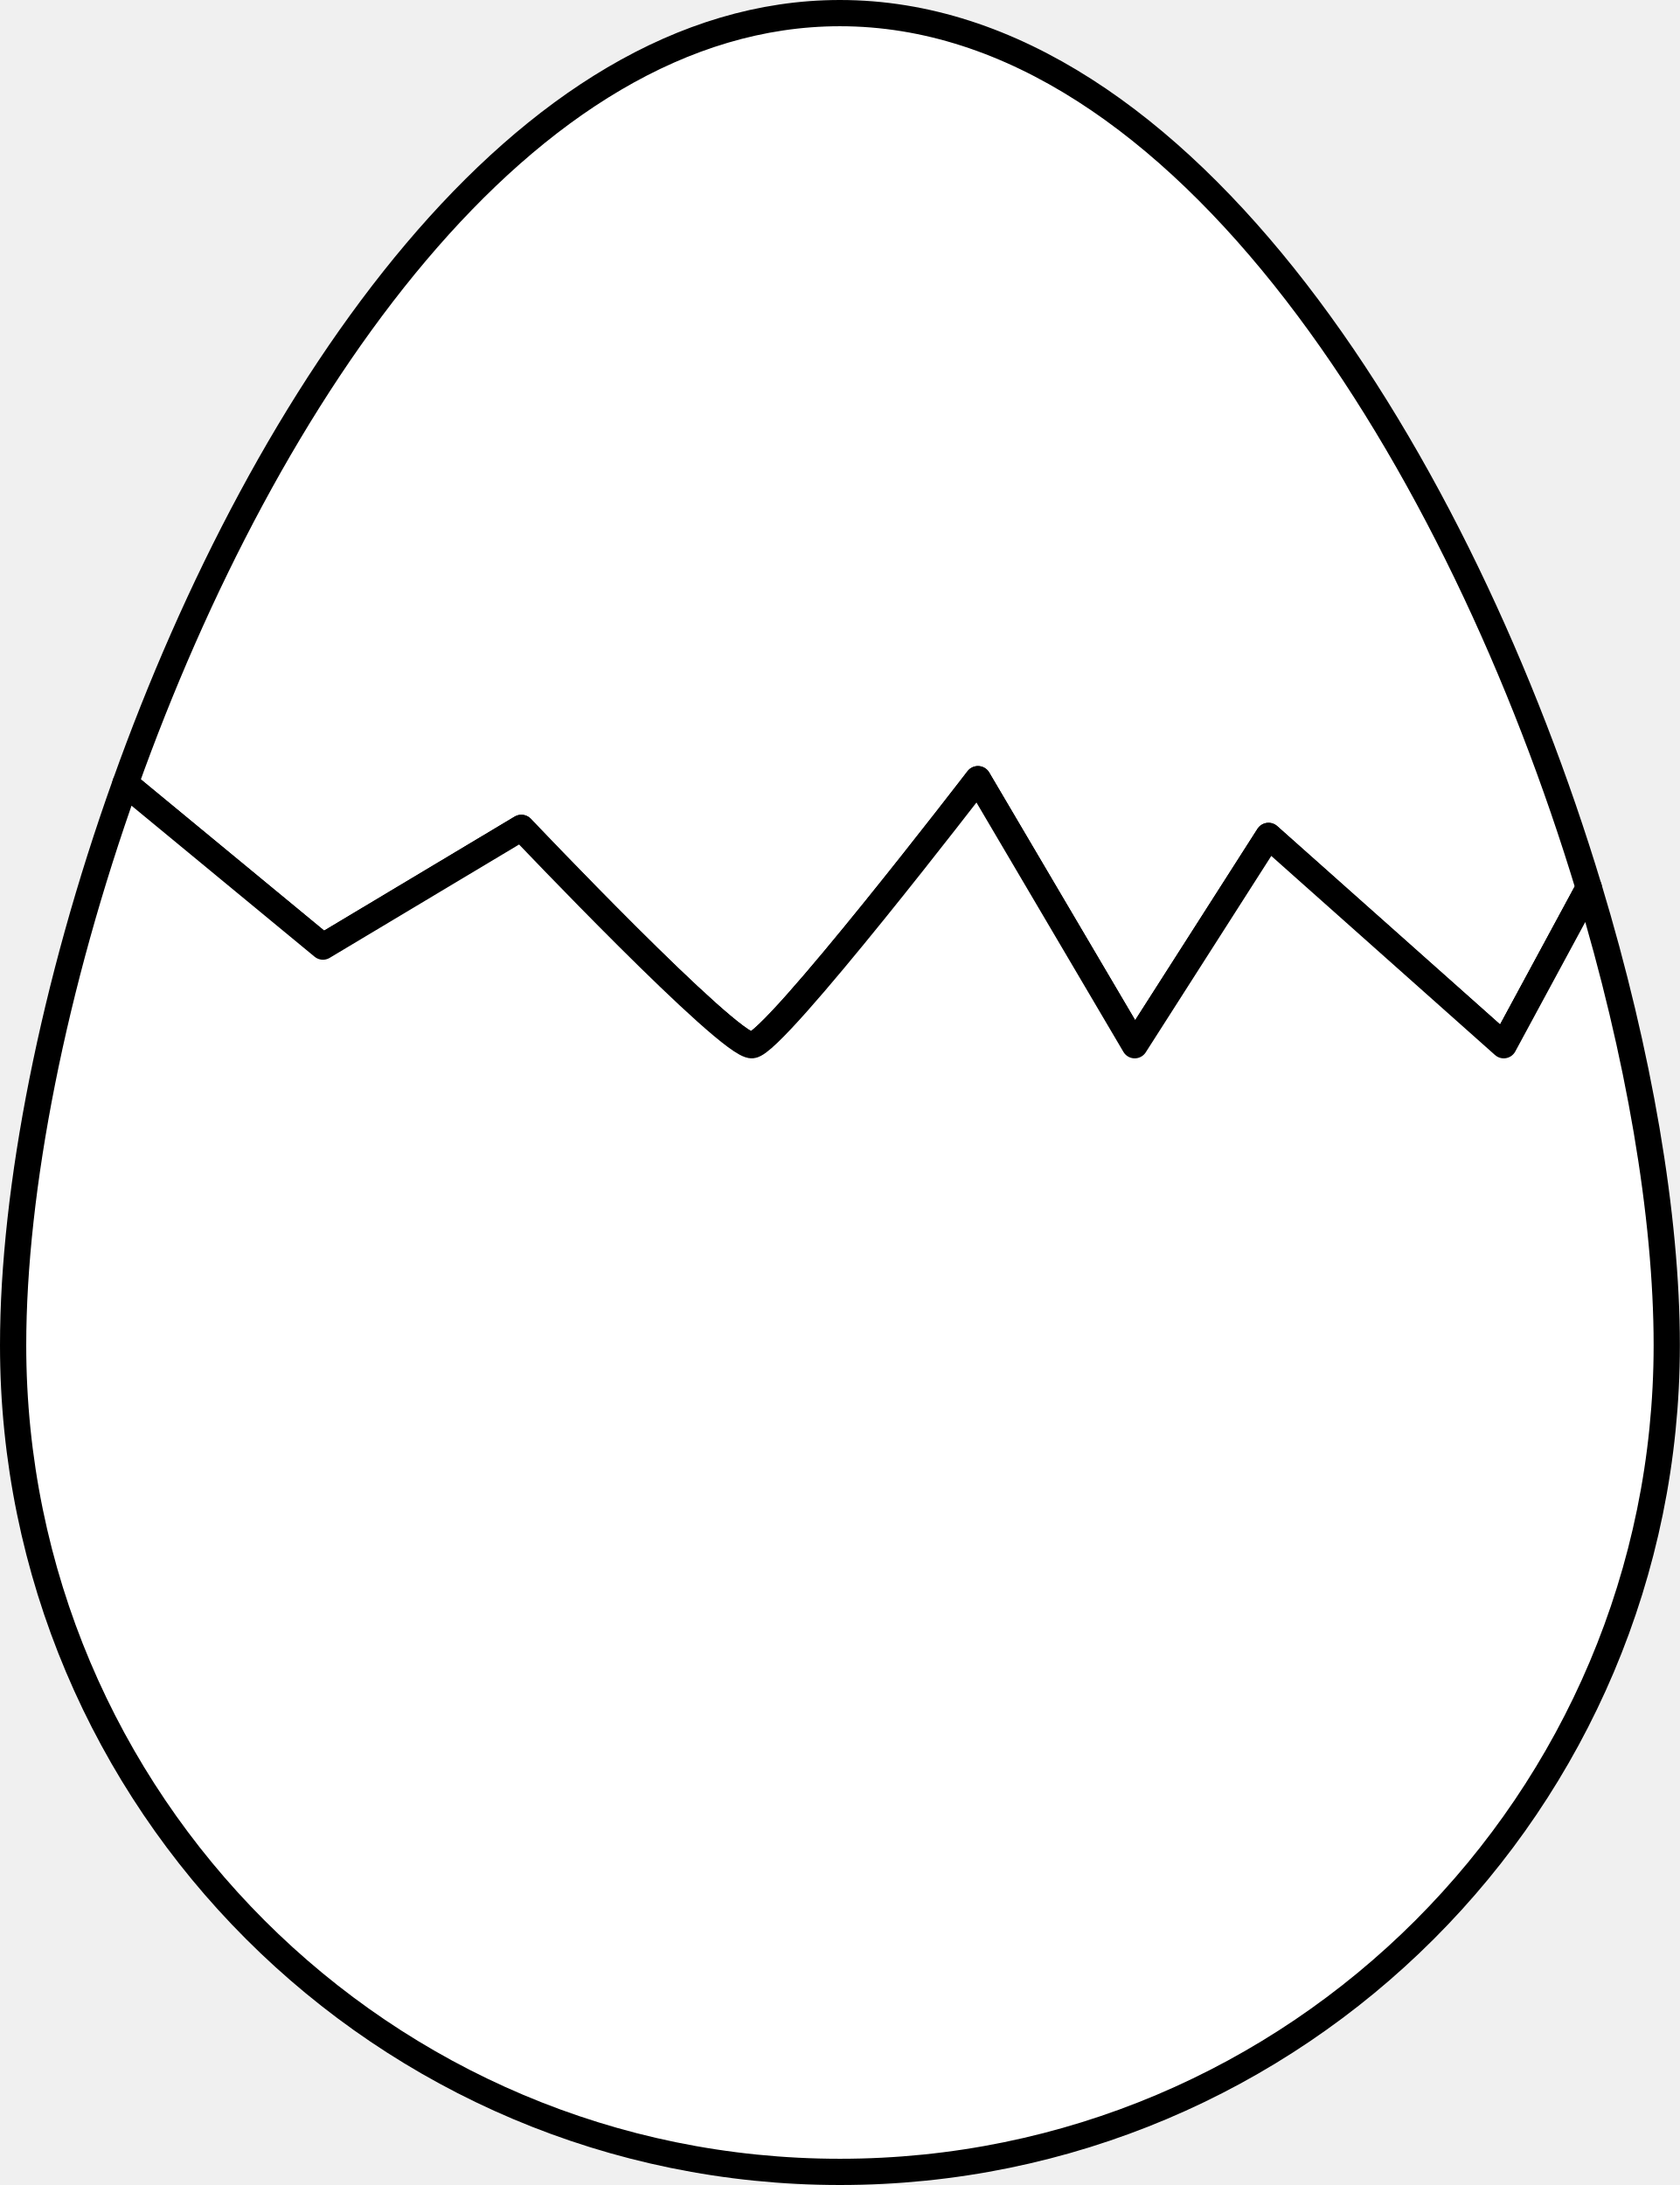
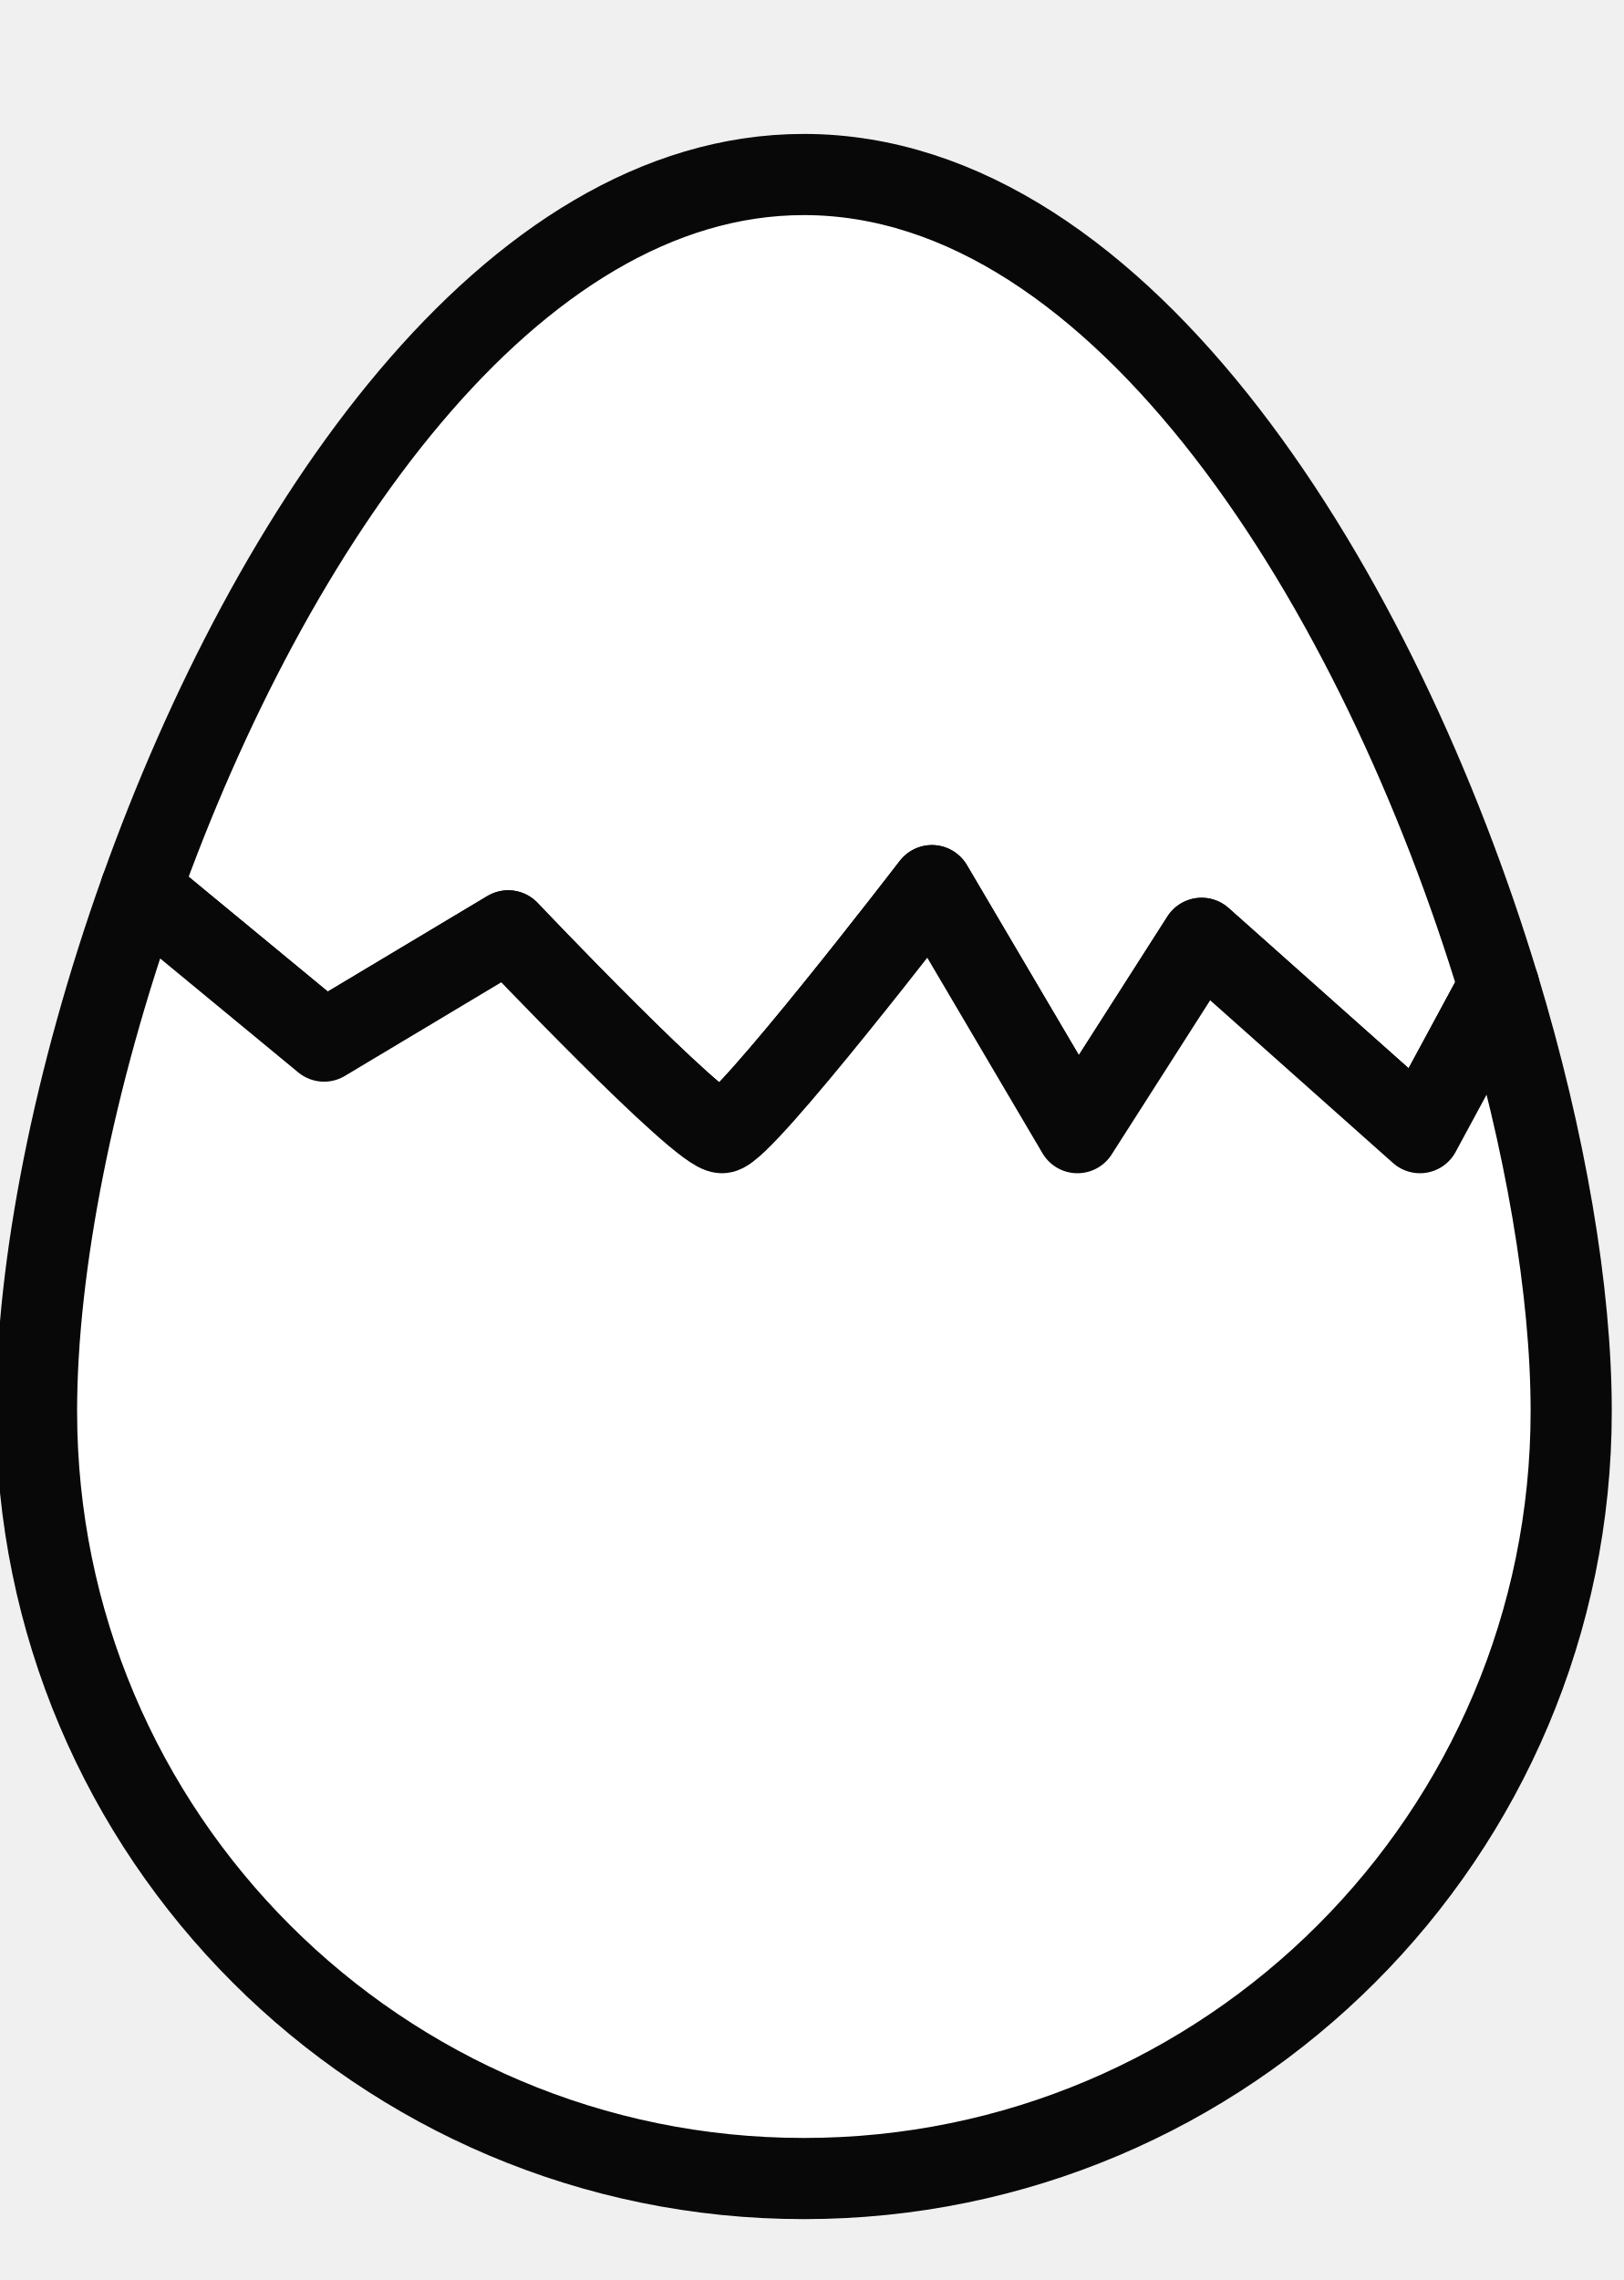
- <svg xmlns="http://www.w3.org/2000/svg" viewBox="0 0 192.1 249.89">
+ <svg xmlns="http://www.w3.org/2000/svg" viewBox="0 0 200 280.89">
  <defs>
    <style>
            .cls-1 {
                fill: #ba3636;
            }

            .cls-2 {
                fill: #ffd43c;
                stroke-miterlimit: 10;
            }

            .cls-2,
            .cls-3,
            .cls-4 {
-                 stroke: #000;
+                 stroke: rgba(8, 8, 8, 1);
            }

            .cls-2,
            .cls-4 {
-                 stroke-width: 3px;
+                 stroke-width: 10px;
            }

            .cls-3 {
                fill: none;
                stroke-width: 4px;
                transform: translateY(5px);
            }

            .cls-3,
            .cls-4 {
                stroke-linecap: round;
                stroke-linejoin: round;
            }

            .cls-4 {
                fill: #fff;
            }

            #egg {
                animation: wobble 8s linear infinite;
                transform-origin: 96.05px 168.75px;
            }

            @keyframes wobble {
                5% {transform: rotate(-6deg);}

                10% {transform: rotate(6deg);}

                15% {transform: rotate(-3deg);}

                20% {transform: rotate(3deg);}

                25% {transform: rotate(-3deg);}

                30% {transform: rotate(0deg);}
            }
-             #top {
+             /* #top {
                animation: topOff 8s infinite linear;
            }
            @keyframes topOff {
              30% {transform: translateY(0px);}
              60% {transform: translateY(-30px);}
              90% {transform: translateY(0px);}
+             } */
+ 
+             #Layer_2 {
+                 transform: translateY(20px) translateX(3px);
            }
        </style>
  </defs>
  <g id="Layer_2" data-name="Layer 2">
    <g id="Layer_2-2" data-name="Layer 2">
      <g id="rotate_anchor">
        <ellipse class="cls-1" cx="96.05" cy="168.75" rx="86.57" ry="79.2" />
      </g>
      <g id="egg">
        <g id="yolk">
          <ellipse class="cls-2" cx="97.83" cy="108.24" rx="75.09" ry="90" />
-           <path class="cls-3" d="M48,85.88c.73-1,7.41-9.83,19.25-10,11.3-.18,18.11,7.66,19,8.7" />
-           <path class="cls-3" d="M147.66,85.88c-.73-1-7.41-9.83-19.25-10-11.3-.18-18.11,7.66-19,8.7" />
        </g>
        <path id="top" class="cls-4" d="M181.69,101.54l-9.73,18L145.06,95.6l-15.3,23.94L111.83,89.11S88.62,119.34,86,119.54,59.62,94.68,59.62,94.68L36.93,108.26,14.34,89.62C30.27,45,59.81,1.5,96.05,1.5,135.52,1.5,167.05,53.1,181.69,101.54Z" />
        <path id="bottom" class="cls-4" d="M181.69,101.54l-9.73,18L145.06,95.6l-15.3,23.94L111.83,89.11S88.62,119.34,86,119.54,59.62,94.68,59.62,94.68L36.93,108.26,14.34,89.62v0C6.1,112.67,1.5,136,1.5,153.84a94.55,94.55,0,0,0,189.1,0c0-14.73-3.15-33.28-8.91-52.32" />
      </g>
    </g>
  </g>
</svg>
